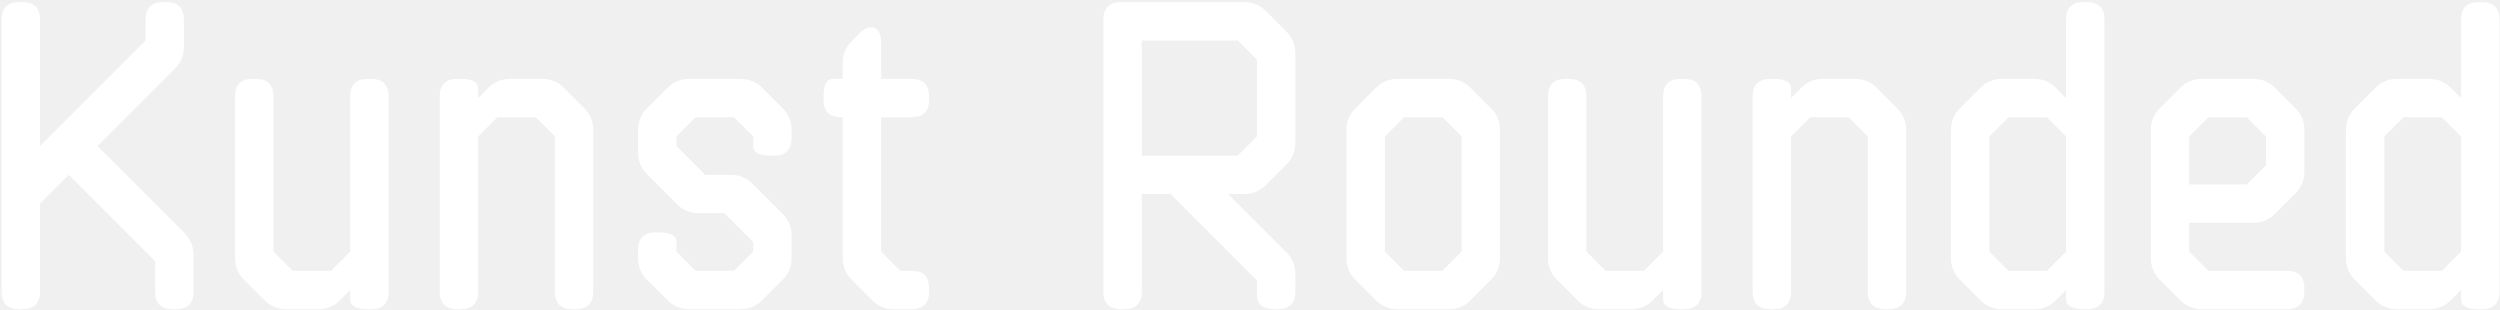
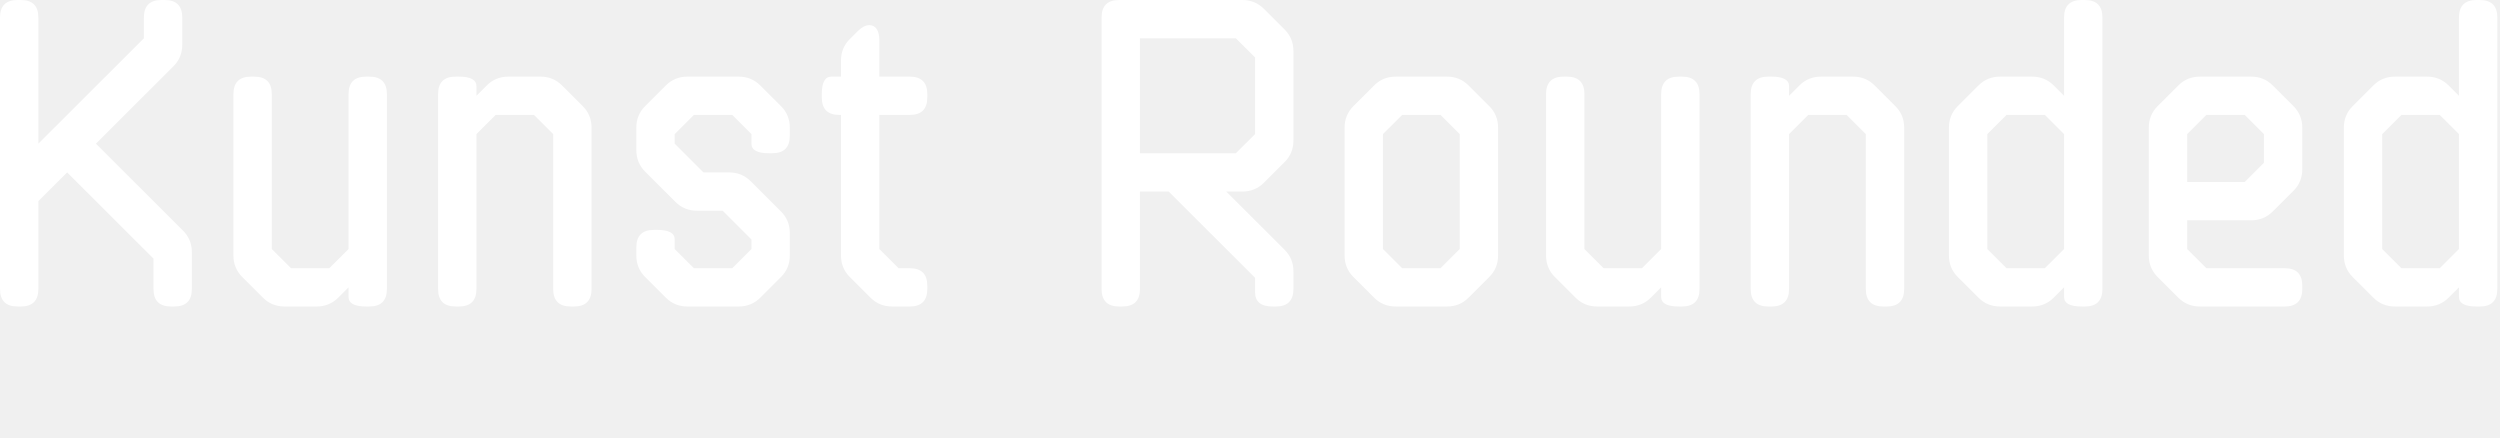
- <svg xmlns="http://www.w3.org/2000/svg" height="116" viewBox="0 0 938 116" width="938">
-   <path d="m191.4 630c4.4 0 6.6-2.2 6.6-6.6v-33l10.8-10.8 32.4 32.4v11.4c0 4.4 2.2 6.6 6.6 6.6h1.2c4.4 0 6.6-2.2 6.6-6.6v-13.8c0-3.2-1.1-5.9-3.3-8.1l-32.7-32.7 29.1-29.1c2.2-2.2 3.3-4.9 3.3-8.1v-10.2c0-4.4-2.2-6.6-6.6-6.6h-1.2c-4.4 0-6.6 2.2-6.6 6.6v7.8l-39.6 39.6v-47.4c0-4.4-2.2-6.6-6.6-6.6h-1.2c-4.4 0-6.6 2.2-6.6 6.6v102c0 4.4 2.2 6.6 6.6 6.6zm111 0c3.2 0 5.9-1.1 8.1-3.3l3.9-3.9v3.6c0 2.4 2.2 3.6 6.6 3.6h1.2c4.4 0 6.6-2.2 6.6-6.6v-73.2c0-4.4-2.2-6.6-6.6-6.6h-1.2c-4.4 0-6.6 2.2-6.6 6.6v58.2l-7.2 7.2h-14.4l-7.2-7.2v-58.2c0-4.4-2.2-6.6-6.6-6.6h-1.2c-4.4 0-6.6 2.2-6.6 6.6v60.6c0 3.2 1.1 5.9 3.3 8.1l7.8 7.8c2.2 2.2 4.9 3.3 8.1 3.3zm53.4 0c4.4 0 6.6-2.2 6.6-6.6v-58.2l7.2-7.2h14.4l7.2 7.2v58.2c0 4.4 2.2 6.6 6.6 6.6h1.2c4.4 0 6.6-2.2 6.6-6.6v-60.6c0-3.2-1.1-5.9-3.3-8.1l-7.8-7.8c-2.2-2.2-4.9-3.3-8.1-3.3h-12c-3.2 0-5.9 1.1-8.1 3.3l-3.9 3.9v-3.6c0-2.4-2.2-3.6-6.6-3.6h-1.2c-4.4 0-6.6 2.2-6.6 6.6v73.2c0 4.4 2.2 6.6 6.6 6.6zm105 0c3.2 0 5.9-1.1 8.1-3.3l7.8-7.8c2.2-2.2 3.3-4.9 3.3-8.1v-8.4c0-3.2-1.1-5.9-3.3-8.1l-11.4-11.4c-2.2-2.2-4.9-3.3-8.1-3.3h-9.6l-10.8-10.8v-3.6l7.2-7.2h14.4l7.2 7.2v3.6c0 2.4 2.2 3.6 6.6 3.6h1.2c4.4 0 6.6-2.2 6.6-6.6v-3c0-3.2-1.1-5.9-3.3-8.1l-7.8-7.8c-2.2-2.2-4.9-3.3-8.1-3.3h-19.2c-3.2 0-5.9 1.1-8.1 3.3l-7.8 7.8c-2.2 2.2-3.3 4.9-3.3 8.1v8.4c0 3.2 1.1 5.9 3.3 8.1l11.4 11.4c2.2 2.2 4.9 3.3 8.1 3.3h9.6l10.8 10.8v3.6l-7.2 7.2h-14.4l-7.2-7.2v-3.6c0-2.4-2.2-3.6-6.6-3.6h-1.2c-4.4 0-6.6 2.2-6.6 6.6v3c0 3.2 1.1 5.9 3.3 8.1l7.8 7.8c2.2 2.2 4.9 3.3 8.1 3.3zm64.2 0c4.4 0 6.6-2.2 6.6-6.6v-1.2c0-4.4-2.2-6.6-6.6-6.6h-4.2l-7.2-7.2v-50.4h11.4c4.4 0 6.6-2.2 6.6-6.6v-1.2c0-4.4-2.2-6.6-6.6-6.6h-11.4v-13.65c0-1.8-.325-3.2-.975-4.2s-1.575-1.5-2.775-1.5c-1.4 0-2.85.75-4.35 2.25l-3 3c-2.2 2.2-3.3 4.9-3.3 8.1v6h-3.6c-2.4 0-3.6 2.2-3.6 6.6v1.2c0 4.4 2.2 6.6 6.6 6.6h.6v52.8c0 3.2 1.1 5.9 3.3 8.1l7.8 7.8c2.2 2.2 4.9 3.3 8.1 3.3zm79.8 0c4.4 0 6.6-2.2 6.6-6.6v-36.6h10.8l32.4 32.4v5.4c0 3.6 2.2 5.4 6.6 5.4h1.2c4.4 0 6.6-2.2 6.6-6.6v-6.6c0-3.2-1.1-5.9-3.3-8.1l-21.9-21.9h6c3.2 0 5.9-1.1 8.1-3.3l7.8-7.8c2.2-2.2 3.3-4.9 3.3-8.1v-33.6c0-3.2-1.1-5.9-3.3-8.1l-7.8-7.8c-2.2-2.2-4.9-3.3-8.1-3.3h-46.2c-4.4 0-6.6 2.2-6.6 6.6v102c0 4.4 2.2 6.6 6.6 6.6zm42.6-57.6h-36v-43.2h36l7.2 7.2v28.8zm79.2 57.6c3.2 0 5.9-1.1 8.1-3.3l7.8-7.8c2.2-2.2 3.3-4.9 3.3-8.1v-48c0-3.2-1.1-5.9-3.3-8.1l-7.8-7.8c-2.2-2.2-4.9-3.3-8.1-3.3h-19.2c-3.2 0-5.9 1.1-8.1 3.3l-7.8 7.8c-2.2 2.2-3.3 4.9-3.3 8.1v48c0 3.2 1.1 5.9 3.3 8.1l7.8 7.8c2.2 2.2 4.9 3.3 8.1 3.3zm-2.4-14.4h-14.4l-7.2-7.2v-43.2l7.2-7.2h14.4l7.2 7.2v43.2zm70.8 14.4c3.2 0 5.9-1.1 8.1-3.3l3.9-3.9v3.6c0 2.4 2.2 3.6 6.6 3.6h1.2c4.4 0 6.6-2.2 6.6-6.6v-73.2c0-4.4-2.2-6.6-6.6-6.6h-1.2c-4.4 0-6.6 2.2-6.6 6.6v58.2l-7.2 7.2h-14.4l-7.2-7.2v-58.2c0-4.4-2.2-6.6-6.6-6.6h-1.2c-4.4 0-6.6 2.2-6.6 6.6v60.6c0 3.2 1.1 5.9 3.3 8.1l7.8 7.8c2.2 2.2 4.9 3.3 8.1 3.3zm53.4 0c4.4 0 6.6-2.2 6.6-6.6v-58.2l7.2-7.2h14.4l7.2 7.2v58.2c0 4.4 2.2 6.6 6.6 6.6h1.2c4.4 0 6.6-2.2 6.6-6.6v-60.6c0-3.2-1.1-5.9-3.3-8.1l-7.8-7.8c-2.2-2.2-4.9-3.3-8.1-3.3h-12c-3.2 0-5.9 1.1-8.1 3.3l-3.9 3.9v-3.6c0-2.4-2.2-3.6-6.6-3.6h-1.2c-4.4 0-6.6 2.2-6.6 6.6v73.2c0 4.4 2.2 6.6 6.6 6.6zm97.8 0c3.2 0 5.9-1.1 8.1-3.3l3.9-3.9v3.6c0 2.4 2.2 3.6 6.6 3.6h1.2c4.4 0 6.6-2.2 6.6-6.6v-102c0-4.4-2.2-6.6-6.6-6.6h-1.2c-4.4 0-6.6 2.2-6.6 6.6v29.4l-3.9-3.9c-2.2-2.2-4.9-3.3-8.1-3.3h-12c-3.2 0-5.9 1.1-8.1 3.3l-7.8 7.8c-2.2 2.2-3.3 4.9-3.3 8.1v48c0 3.2 1.1 5.9 3.3 8.1l7.8 7.8c2.2 2.2 4.9 3.3 8.1 3.3zm4.8-14.4h-14.4l-7.2-7.2v-43.2l7.2-7.2h14.4l7.2 7.2v43.2zm90 14.4c4.4 0 6.6-2.2 6.6-6.6v-1.2c0-4.4-2.2-6.6-6.6-6.6h-29.4l-7.2-7.2v-10.8h24c3.2 0 5.9-1.1 8.1-3.3l7.8-7.8c2.2-2.2 3.3-4.9 3.3-8.1v-15.6c0-3.2-1.1-5.9-3.3-8.1l-7.8-7.8c-2.2-2.2-4.9-3.3-8.1-3.3h-19.2c-3.2 0-5.9 1.1-8.1 3.3l-7.8 7.8c-2.2 2.2-3.3 4.9-3.3 8.1v48c0 3.2 1.1 5.9 3.3 8.1l7.8 7.8c2.2 2.2 4.9 3.3 8.1 3.3zm-15-46.8h-21.6v-18l7.2-7.2h14.4l7.2 7.2v10.8zm68.4 46.8c3.2 0 5.9-1.1 8.1-3.3l3.9-3.9v3.6c0 2.4 2.2 3.6 6.6 3.6h1.2c4.4 0 6.6-2.2 6.6-6.6v-102c0-4.4-2.2-6.6-6.6-6.6h-1.2c-4.4 0-6.6 2.2-6.6 6.6v29.4l-3.9-3.9c-2.2-2.2-4.9-3.3-8.1-3.3h-12c-3.2 0-5.9 1.1-8.1 3.3l-7.8 7.8c-2.2 2.2-3.3 4.9-3.3 8.1v48c0 3.2 1.1 5.9 3.3 8.1l7.8 7.8c2.2 2.2 4.9 3.3 8.1 3.3zm4.8-14.4h-14.4l-7.2-7.2v-43.2l7.2-7.2h14.4l7.2 7.2v43.2z" fill="#fff" transform="translate(-183 -514)" />
+ <svg xmlns="http://www.w3.org/2000/svg" width="938px" height="164px" viewBox="0 0 938 164" version="1.1">
+   <g id="flist-kunst-rounded" stroke="none" stroke-width="1" fill="none" fill-rule="evenodd">
+     <path d="M7.798,115 C12.197,115 14.397,112.804 14.397,108.411 L14.397,108.411 L14.397,75.469 L25.195,64.688 L57.588,97.031 L57.588,108.411 C57.588,112.804 59.787,115 64.186,115 L64.186,115 L65.386,115 C69.785,115 71.985,112.804 71.985,108.411 L71.985,108.411 L71.985,94.635 C71.985,91.441 70.885,88.746 68.685,86.549 L68.685,86.549 L35.992,53.906 L65.086,24.857 C67.286,22.661 68.385,19.965 68.385,16.771 L68.385,16.771 L68.385,6.589 C68.385,2.196 66.186,0 61.787,0 L61.787,0 L60.587,0 C56.188,0 53.988,2.196 53.988,6.589 L53.988,6.589 L53.988,14.375 L14.397,53.906 L14.397,6.589 C14.397,2.196 12.197,0 7.798,0 L7.798,0 L6.599,0 C2.2,0 0,2.196 0,6.589 L0,6.589 L0,108.411 C0,112.804 2.2,115 6.599,115 L6.599,115 L7.798,115 Z M118.775,115 C121.974,115 124.673,113.902 126.873,111.706 L126.873,111.706 L130.772,107.812 L130.772,111.406 C130.772,113.802 132.972,115 137.371,115 L137.371,115 L138.57,115 C142.969,115 145.169,112.804 145.169,108.411 L145.169,108.411 L145.169,35.339 C145.169,30.946 142.969,28.75 138.57,28.75 L138.57,28.75 L137.371,28.75 C132.972,28.75 130.772,30.946 130.772,35.339 L130.772,35.339 L130.772,93.438 L123.574,100.625 L109.177,100.625 L101.978,93.438 L101.978,35.339 C101.978,30.946 99.779,28.75 95.38,28.75 L95.38,28.75 L94.18,28.75 C89.781,28.75 87.581,30.946 87.581,35.339 L87.581,35.339 L87.581,95.833 C87.581,99.028 88.681,101.723 90.881,103.919 L90.881,103.919 L98.679,111.706 C100.878,113.902 103.578,115 106.777,115 L106.777,115 L118.775,115 Z M172.163,115 C176.562,115 178.762,112.804 178.762,108.411 L178.762,108.411 L178.762,50.312 L185.96,43.125 L200.357,43.125 L207.556,50.312 L207.556,108.411 C207.556,112.804 209.755,115 214.154,115 L214.154,115 L215.354,115 C219.753,115 221.953,112.804 221.953,108.411 L221.953,108.411 L221.953,47.917 C221.953,44.722 220.853,42.027 218.653,39.831 L218.653,39.831 L210.855,32.044 C208.655,29.848 205.956,28.75 202.757,28.75 L202.757,28.75 L190.759,28.75 C187.56,28.75 184.861,29.848 182.661,32.044 L182.661,32.044 L178.762,35.938 L178.762,32.344 C178.762,29.948 176.562,28.75 172.163,28.75 L172.163,28.75 L170.964,28.75 C166.564,28.75 164.365,30.946 164.365,35.339 L164.365,35.339 L164.365,108.411 C164.365,112.804 166.564,115 170.964,115 L170.964,115 L172.163,115 Z M277.141,115 C280.34,115 283.04,113.902 285.239,111.706 L285.239,111.706 L293.037,103.919 C295.237,101.723 296.337,99.028 296.337,95.833 L296.337,95.833 L296.337,87.448 C296.337,84.253 295.237,81.558 293.037,79.362 L293.037,79.362 L281.64,67.982 C279.44,65.786 276.741,64.688 273.542,64.688 L273.542,64.688 L263.944,64.688 L253.146,53.906 L253.146,50.312 L260.344,43.125 L274.741,43.125 L281.94,50.312 L281.94,53.906 C281.94,56.302 284.139,57.5 288.538,57.5 L288.538,57.5 L289.738,57.5 C294.137,57.5 296.337,55.304 296.337,50.911 L296.337,50.911 L296.337,47.917 C296.337,44.722 295.237,42.027 293.037,39.831 L293.037,39.831 L285.239,32.044 C283.04,29.848 280.34,28.75 277.141,28.75 L277.141,28.75 L257.945,28.75 C254.746,28.75 252.046,29.848 249.847,32.044 L249.847,32.044 L242.048,39.831 C239.849,42.027 238.749,44.722 238.749,47.917 L238.749,47.917 L238.749,56.302 C238.749,59.497 239.849,62.192 242.048,64.388 L242.048,64.388 L253.446,75.768 C255.645,77.964 258.345,79.062 261.544,79.062 L261.544,79.062 L271.142,79.062 L281.94,89.844 L281.94,93.438 L274.741,100.625 L260.344,100.625 L253.146,93.438 L253.146,89.844 C253.146,87.448 250.946,86.25 246.547,86.25 L246.547,86.25 L245.348,86.25 C240.949,86.25 238.749,88.446 238.749,92.839 L238.749,92.839 L238.749,95.833 C238.749,99.028 239.849,101.723 242.048,103.919 L242.048,103.919 L249.847,111.706 C252.046,113.902 254.746,115 257.945,115 L257.945,115 L277.141,115 Z M341.327,115 C345.726,115 347.926,112.804 347.926,108.411 L347.926,108.411 L347.926,107.214 C347.926,102.821 345.726,100.625 341.327,100.625 L341.327,100.625 L337.128,100.625 L329.93,93.438 L329.93,43.125 L341.327,43.125 C345.726,43.125 347.926,40.929 347.926,36.536 L347.926,36.536 L347.926,35.339 C347.926,30.946 345.726,28.75 341.327,28.75 L341.327,28.75 L329.93,28.75 L329.93,15.124 C329.93,13.327 329.605,11.929 328.955,10.931 C328.305,9.933 327.38,9.434 326.18,9.434 C324.781,9.434 323.331,10.182 321.831,11.68 L321.831,11.68 L318.832,14.674 C316.632,16.871 315.533,19.566 315.533,22.76 L315.533,22.76 L315.533,28.75 L311.933,28.75 C309.534,28.75 308.334,30.946 308.334,35.339 L308.334,35.339 L308.334,36.536 C308.334,40.929 310.534,43.125 314.933,43.125 L314.933,43.125 L315.533,43.125 L315.533,95.833 C315.533,99.028 316.632,101.723 318.832,103.919 L318.832,103.919 L326.63,111.706 C328.83,113.902 331.529,115 334.729,115 L334.729,115 L341.327,115 Z M421.11,115 C425.509,115 427.709,112.804 427.709,108.411 L427.709,108.411 L427.709,71.875 L438.506,71.875 L470.899,104.219 L470.899,109.609 C470.899,113.203 473.099,115 477.498,115 L477.498,115 L478.698,115 C483.097,115 485.296,112.804 485.296,108.411 L485.296,108.411 L485.296,101.823 C485.296,98.628 484.197,95.933 481.997,93.737 L481.997,93.737 L460.102,71.875 L466.101,71.875 C469.3,71.875 471.999,70.777 474.199,68.581 L474.199,68.581 L481.997,60.794 C484.197,58.598 485.296,55.903 485.296,52.708 L485.296,52.708 L485.296,19.167 C485.296,15.972 484.197,13.277 481.997,11.081 L481.997,11.081 L474.199,3.294 C471.999,1.098 469.3,0 466.101,0 L466.101,0 L419.91,0 C415.511,0 413.312,2.196 413.312,6.589 L413.312,6.589 L413.312,108.411 C413.312,112.804 415.511,115 419.91,115 L419.91,115 L421.11,115 Z M463.701,57.5 L427.709,57.5 L427.709,14.375 L463.701,14.375 L470.899,21.562 L470.899,50.312 L463.701,57.5 Z M542.884,115 C546.083,115 548.783,113.902 550.982,111.706 L550.982,111.706 L558.781,103.919 C560.98,101.723 562.08,99.028 562.08,95.833 L562.08,95.833 L562.08,47.917 C562.08,44.722 560.98,42.027 558.781,39.831 L558.781,39.831 L550.982,32.044 C548.783,29.848 546.083,28.75 542.884,28.75 L542.884,28.75 L523.688,28.75 C520.489,28.75 517.789,29.848 515.59,32.044 L515.59,32.044 L507.792,39.831 C505.592,42.027 504.492,44.722 504.492,47.917 L504.492,47.917 L504.492,95.833 C504.492,99.028 505.592,101.723 507.792,103.919 L507.792,103.919 L515.59,111.706 C517.789,113.902 520.489,115 523.688,115 L523.688,115 L542.884,115 Z M540.485,100.625 L526.088,100.625 L518.889,93.438 L518.889,50.312 L526.088,43.125 L540.485,43.125 L547.683,50.312 L547.683,93.438 L540.485,100.625 Z M611.27,115 C614.469,115 617.168,113.902 619.368,111.706 L619.368,111.706 L623.267,107.812 L623.267,111.406 C623.267,113.802 625.466,115 629.866,115 L629.866,115 L631.065,115 C635.464,115 637.664,112.804 637.664,108.411 L637.664,108.411 L637.664,35.339 C637.664,30.946 635.464,28.75 631.065,28.75 L631.065,28.75 L629.866,28.75 C625.466,28.75 623.267,30.946 623.267,35.339 L623.267,35.339 L623.267,93.438 L616.069,100.625 L601.672,100.625 L594.473,93.438 L594.473,35.339 C594.473,30.946 592.274,28.75 587.875,28.75 L587.875,28.75 L586.675,28.75 C582.276,28.75 580.076,30.946 580.076,35.339 L580.076,35.339 L580.076,95.833 C580.076,99.028 581.176,101.723 583.375,103.919 L583.375,103.919 L591.174,111.706 C593.373,113.902 596.073,115 599.272,115 L599.272,115 L611.27,115 Z M664.658,115 C669.057,115 671.257,112.804 671.257,108.411 L671.257,108.411 L671.257,50.312 L678.455,43.125 L692.852,43.125 L700.051,50.312 L700.051,108.411 C700.051,112.804 702.25,115 706.649,115 L706.649,115 L707.849,115 C712.248,115 714.448,112.804 714.448,108.411 L714.448,108.411 L714.448,47.917 C714.448,44.722 713.348,42.027 711.148,39.831 L711.148,39.831 L703.35,32.044 C701.15,29.848 698.451,28.75 695.252,28.75 L695.252,28.75 L683.254,28.75 C680.055,28.75 677.355,29.848 675.156,32.044 L675.156,32.044 L671.257,35.938 L671.257,32.344 C671.257,29.948 669.057,28.75 664.658,28.75 L664.658,28.75 L663.458,28.75 C659.059,28.75 656.86,30.946 656.86,35.339 L656.86,35.339 L656.86,108.411 C656.86,112.804 659.059,115 663.458,115 L663.458,115 L664.658,115 Z M762.437,115 C765.637,115 768.336,113.902 770.536,111.706 L770.536,111.706 L774.435,107.812 L774.435,111.406 C774.435,113.802 776.634,115 781.033,115 L781.033,115 L782.233,115 C786.632,115 788.832,112.804 788.832,108.411 L788.832,108.411 L788.832,6.589 C788.832,2.196 786.632,0 782.233,0 L782.233,0 L781.033,0 C776.634,0 774.435,2.196 774.435,6.589 L774.435,6.589 L774.435,35.938 L770.536,32.044 C768.336,29.848 765.637,28.75 762.437,28.75 L762.437,28.75 L750.44,28.75 C747.241,28.75 744.541,29.848 742.342,32.044 L742.342,32.044 L734.543,39.831 C732.344,42.027 731.244,44.722 731.244,47.917 L731.244,47.917 L731.244,95.833 C731.244,99.028 732.344,101.723 734.543,103.919 L734.543,103.919 L742.342,111.706 C744.541,113.902 747.241,115 750.44,115 L750.44,115 L762.437,115 Z M767.236,100.625 L752.839,100.625 L745.641,93.438 L745.641,50.312 L752.839,43.125 L767.236,43.125 L774.435,50.312 L774.435,93.438 L767.236,100.625 Z M857.217,115 C861.616,115 863.816,112.804 863.816,108.411 L863.816,108.411 L863.816,107.214 C863.816,102.821 861.616,100.625 857.217,100.625 L857.217,100.625 L827.823,100.625 L820.625,93.438 L820.625,82.656 L844.62,82.656 C847.819,82.656 850.518,81.558 852.718,79.362 L852.718,79.362 L860.516,71.576 C862.716,69.379 863.816,66.684 863.816,63.49 L863.816,63.49 L863.816,47.917 C863.816,44.722 862.716,42.027 860.516,39.831 L860.516,39.831 L852.718,32.044 C850.518,29.848 847.819,28.75 844.62,28.75 L844.62,28.75 L825.424,28.75 C822.224,28.75 819.525,29.848 817.326,32.044 L817.326,32.044 L809.527,39.831 C807.328,42.027 806.228,44.722 806.228,47.917 L806.228,47.917 L806.228,95.833 C806.228,99.028 807.328,101.723 809.527,103.919 L809.527,103.919 L817.326,111.706 C819.525,113.902 822.224,115 825.424,115 L825.424,115 L857.217,115 Z M842.22,68.281 L820.625,68.281 L820.625,50.312 L827.823,43.125 L842.22,43.125 L849.419,50.312 L849.419,61.094 L842.22,68.281 Z M910.606,115 C913.805,115 916.504,113.902 918.704,111.706 L918.704,111.706 L922.603,107.812 L922.603,111.406 C922.603,113.802 924.803,115 929.202,115 L929.202,115 L930.401,115 C934.8,115 937,112.804 937,108.411 L937,108.411 L937,6.589 C937,2.196 934.8,0 930.401,0 L930.401,0 L929.202,0 C924.803,0 922.603,2.196 922.603,6.589 L922.603,6.589 L922.603,35.938 L918.704,32.044 C916.504,29.848 913.805,28.75 910.606,28.75 L910.606,28.75 L898.608,28.75 C895.409,28.75 892.709,29.848 890.51,32.044 L890.51,32.044 L882.712,39.831 C880.512,42.027 879.412,44.722 879.412,47.917 L879.412,47.917 L879.412,95.833 C879.412,99.028 880.512,101.723 882.712,103.919 L882.712,103.919 L890.51,111.706 C892.709,113.902 895.409,115 898.608,115 L898.608,115 L910.606,115 Z M915.405,100.625 L901.008,100.625 L893.809,93.438 L893.809,50.312 L901.008,43.125 L915.405,43.125 L922.603,50.312 L922.603,93.438 L915.405,100.625 Z" fill="#FFFFFF" fill-rule="nonzero" />
+   </g>
</svg>
